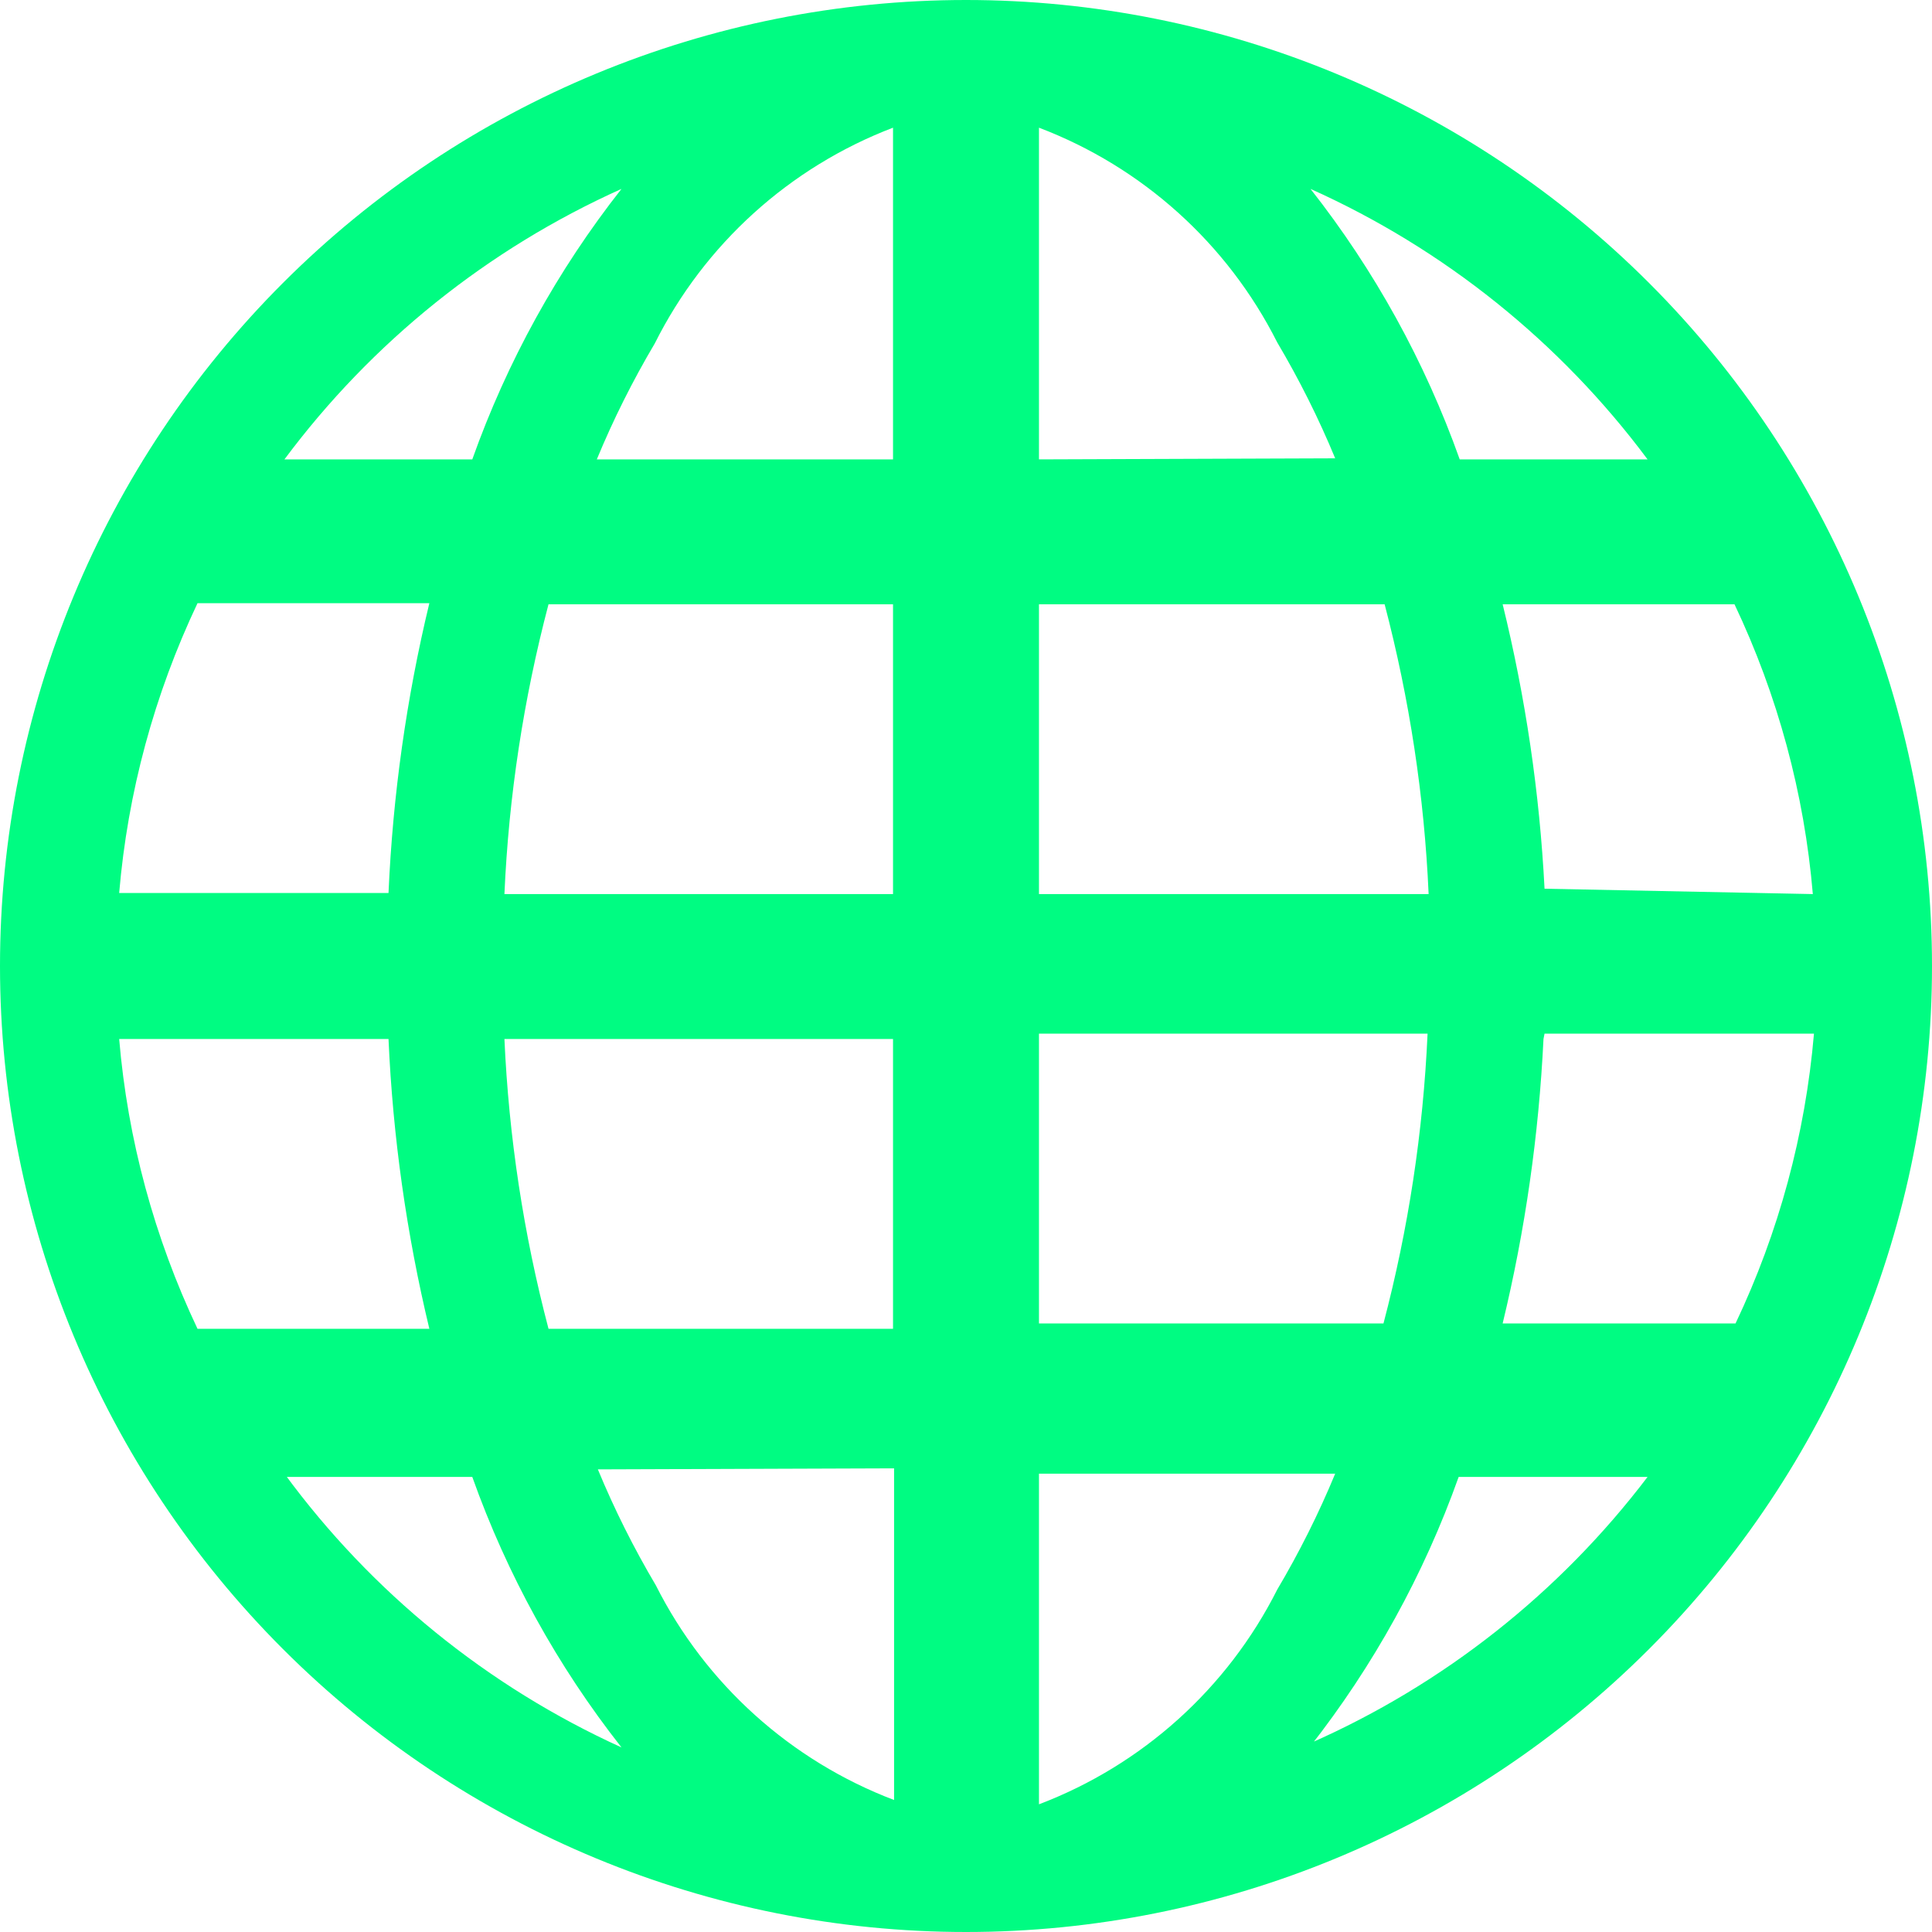
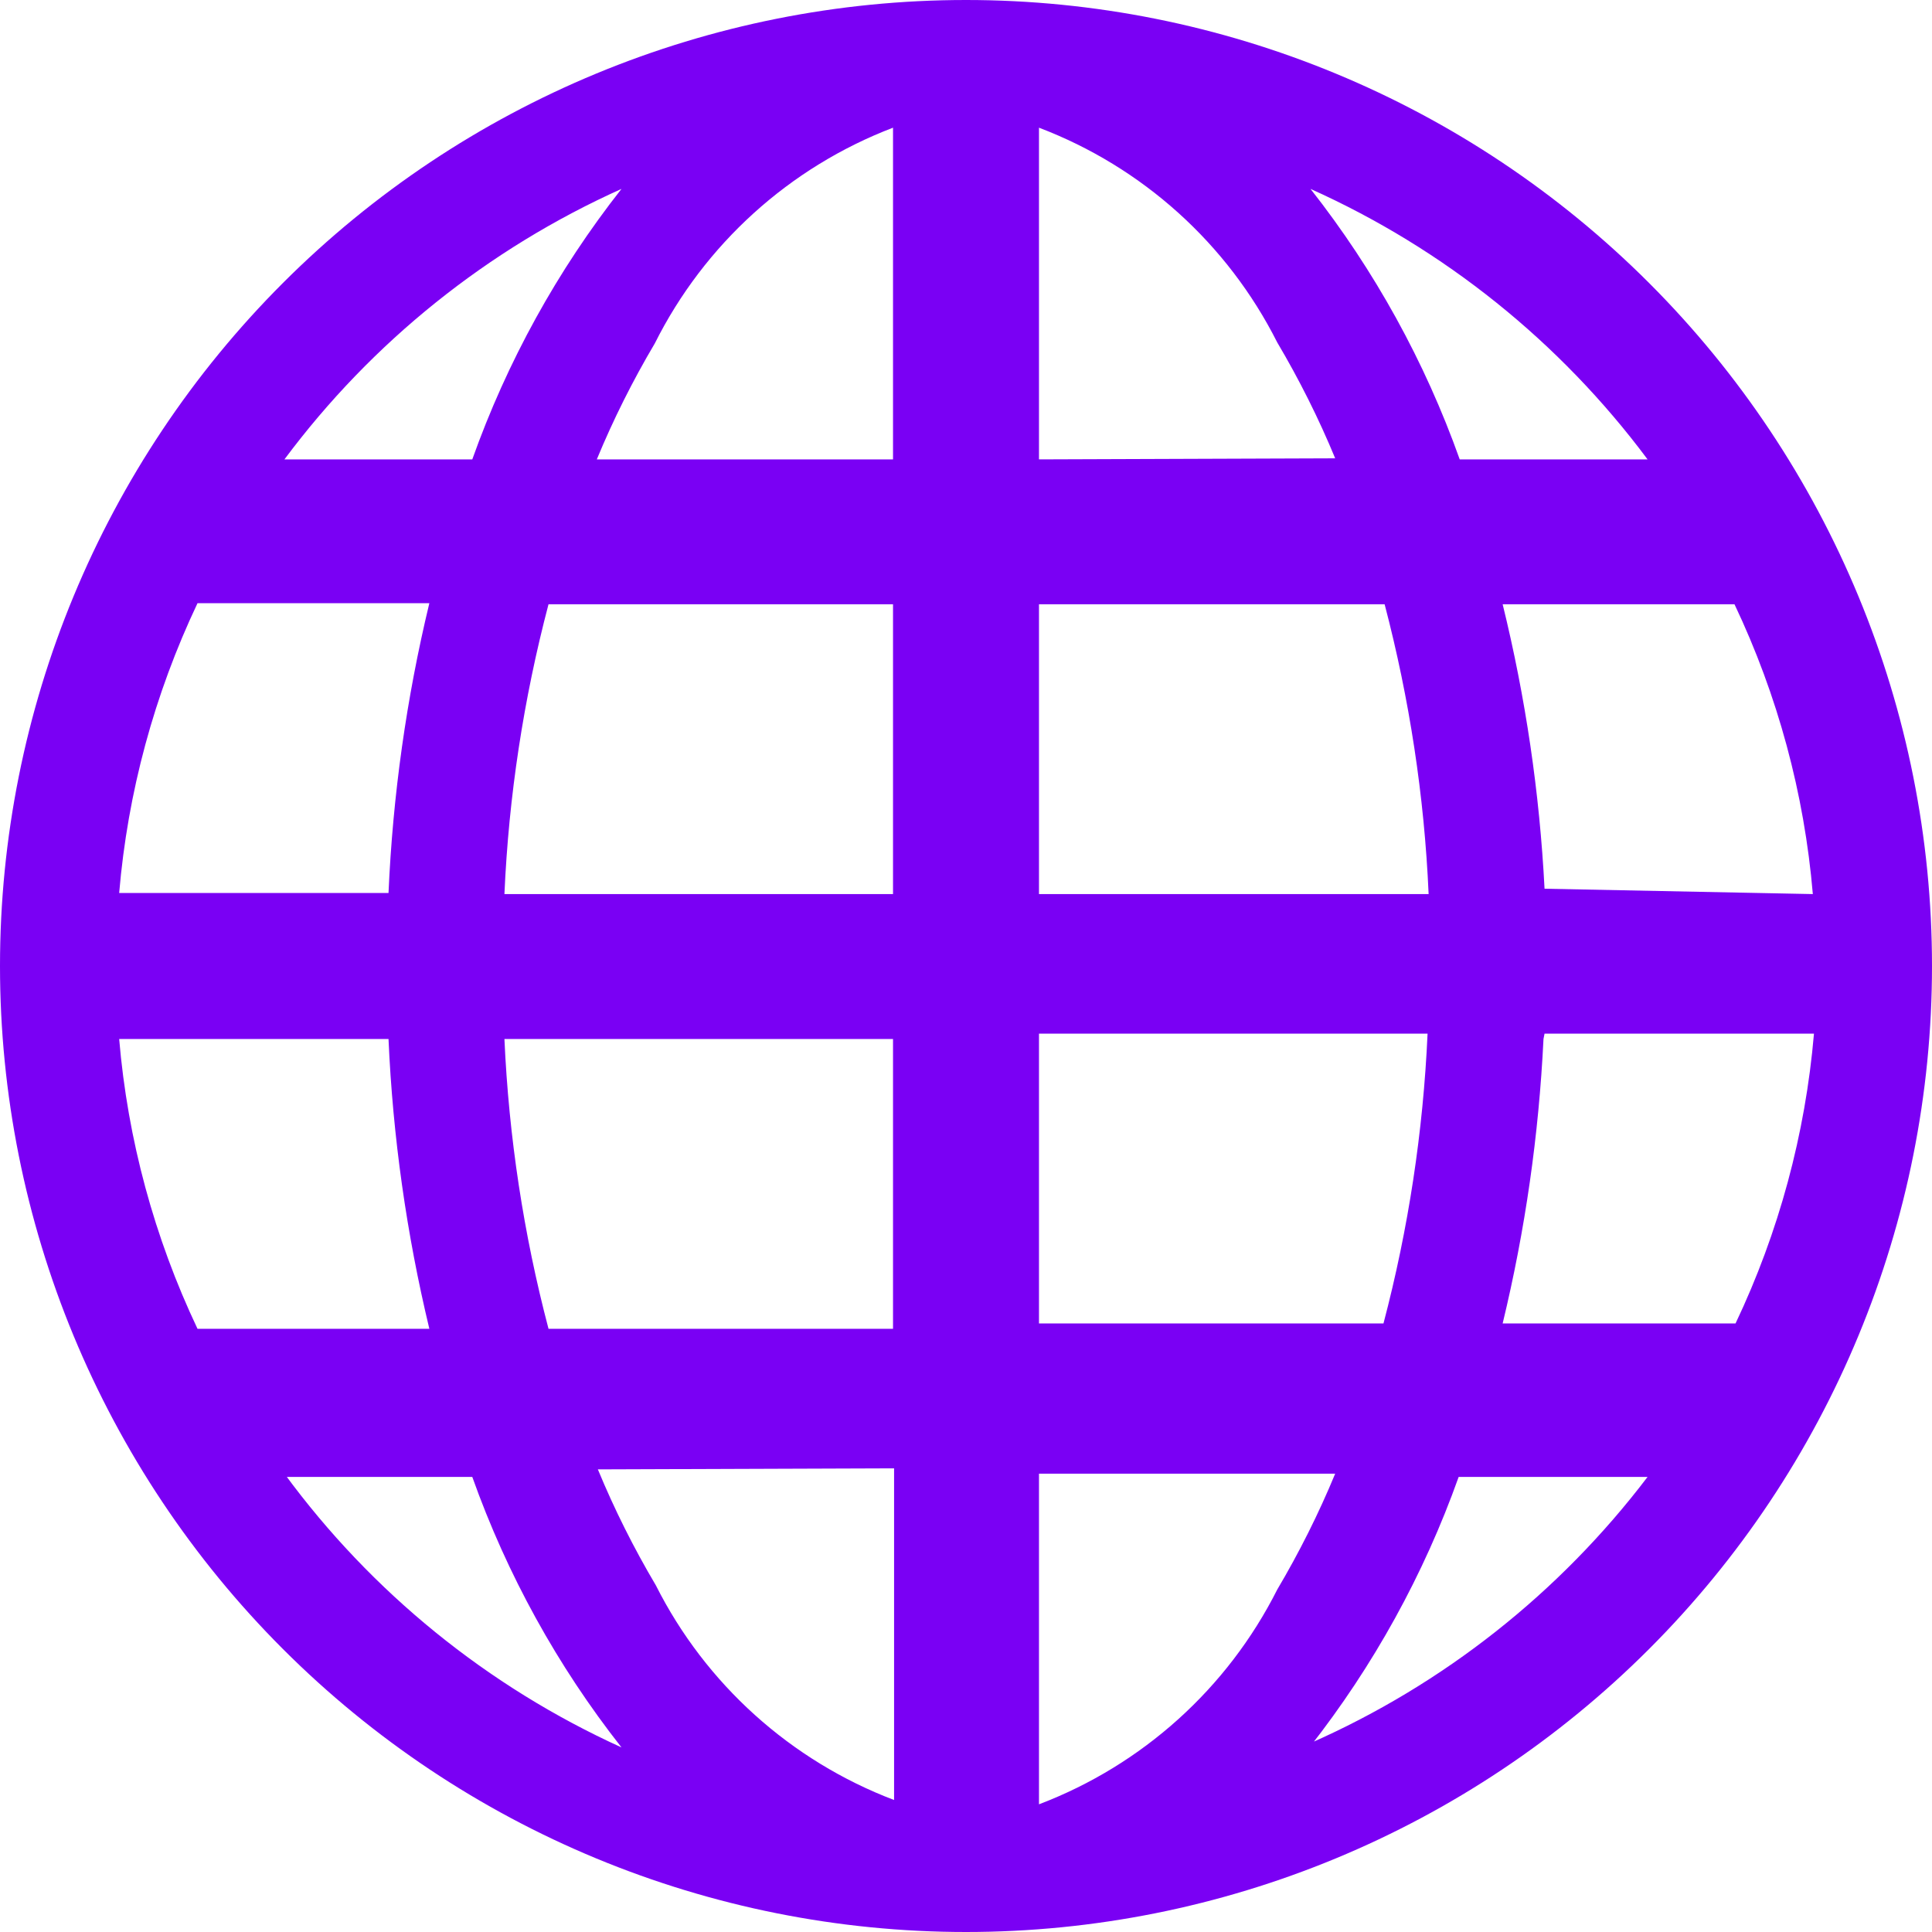
<svg xmlns="http://www.w3.org/2000/svg" width="22" height="22" viewBox="0 0 22 22" fill="none">
-   <path d="M11 0C8.083 0 5.285 1.159 3.222 3.222C1.159 5.285 0 8.083 0 11C0 13.917 1.159 16.715 3.222 18.778C5.285 20.841 8.083 22 11 22C13.917 22 16.715 20.841 18.778 18.778C20.841 16.715 22 13.917 22 11C22 8.083 20.841 5.285 18.778 3.222C16.715 1.159 13.917 0 11 0V0ZM1.357 11.831H4.424C4.473 12.943 4.629 14.048 4.889 15.131H2.249C1.757 14.093 1.454 12.976 1.357 11.831ZM11.831 5.231V1.454C13.009 1.902 13.977 2.774 14.544 3.899C14.795 4.323 15.016 4.764 15.204 5.219L11.831 5.231ZM15.767 6.881C16.05 7.96 16.219 9.066 16.268 10.181H11.831V6.881H15.767ZM10.169 1.454V5.231H6.796C6.984 4.776 7.205 4.335 7.456 3.911C8.021 2.782 8.989 1.905 10.169 1.454ZM10.169 6.881V10.181H5.744C5.793 9.066 5.962 7.96 6.246 6.881H10.169ZM4.424 10.169H1.357C1.454 9.024 1.757 7.907 2.249 6.869H4.889C4.628 7.951 4.473 9.056 4.424 10.169ZM5.744 11.831H10.169V15.131H6.246C5.962 14.052 5.794 12.946 5.744 11.831ZM10.181 16.72V20.497C9.003 20.049 8.035 19.177 7.468 18.052C7.217 17.628 6.996 17.187 6.808 16.732L10.181 16.72ZM11.831 20.497V16.781H15.204C15.016 17.236 14.795 17.677 14.544 18.101C13.977 19.226 13.009 20.098 11.831 20.546V20.497ZM11.831 15.07V11.77H16.256C16.206 12.885 16.038 13.991 15.754 15.07H11.831ZM17.588 11.77H20.656C20.558 12.915 20.256 14.032 19.763 15.07H17.111C17.368 14.007 17.523 12.923 17.576 11.831L17.588 11.77ZM17.588 10.12C17.532 9.028 17.372 7.943 17.111 6.881H19.751C20.244 7.92 20.546 9.037 20.643 10.181L17.588 10.12ZM18.81 5.231H16.622C16.226 4.119 15.653 3.079 14.923 2.151C16.444 2.834 17.765 3.894 18.761 5.231H18.81ZM7.077 2.151C6.347 3.079 5.774 4.119 5.378 5.231H3.239C4.235 3.894 5.556 2.834 7.077 2.151ZM3.227 16.818H5.378C5.774 17.93 6.347 18.97 7.077 19.898C5.552 19.205 4.23 18.132 3.239 16.781L3.227 16.818ZM14.911 19.898C15.64 18.97 16.214 17.93 16.61 16.818H18.761C17.759 18.137 16.439 19.18 14.923 19.849L14.911 19.898Z" fill="#00FC82" />
+   <path d="M11 0C8.083 0 5.285 1.159 3.222 3.222C1.159 5.285 0 8.083 0 11C0 13.917 1.159 16.715 3.222 18.778C5.285 20.841 8.083 22 11 22C13.917 22 16.715 20.841 18.778 18.778C20.841 16.715 22 13.917 22 11C22 8.083 20.841 5.285 18.778 3.222C16.715 1.159 13.917 0 11 0V0ZM1.357 11.831H4.424C4.473 12.943 4.629 14.048 4.889 15.131H2.249C1.757 14.093 1.454 12.976 1.357 11.831ZM11.831 5.231V1.454C13.009 1.902 13.977 2.774 14.544 3.899C14.795 4.323 15.016 4.764 15.204 5.219L11.831 5.231ZM15.767 6.881C16.05 7.96 16.219 9.066 16.268 10.181H11.831V6.881H15.767ZM10.169 1.454V5.231H6.796C6.984 4.776 7.205 4.335 7.456 3.911C8.021 2.782 8.989 1.905 10.169 1.454ZM10.169 6.881V10.181H5.744C5.793 9.066 5.962 7.96 6.246 6.881H10.169ZM4.424 10.169H1.357C1.454 9.024 1.757 7.907 2.249 6.869H4.889C4.628 7.951 4.473 9.056 4.424 10.169ZM5.744 11.831H10.169V15.131H6.246C5.962 14.052 5.794 12.946 5.744 11.831ZM10.181 16.72V20.497C9.003 20.049 8.035 19.177 7.468 18.052C7.217 17.628 6.996 17.187 6.808 16.732L10.181 16.72ZM11.831 20.497V16.781H15.204C15.016 17.236 14.795 17.677 14.544 18.101C13.977 19.226 13.009 20.098 11.831 20.546V20.497ZM11.831 15.07V11.77H16.256C16.206 12.885 16.038 13.991 15.754 15.07H11.831ZM17.588 11.77H20.656C20.558 12.915 20.256 14.032 19.763 15.07H17.111C17.368 14.007 17.523 12.923 17.576 11.831L17.588 11.77ZM17.588 10.12C17.532 9.028 17.372 7.943 17.111 6.881H19.751C20.244 7.92 20.546 9.037 20.643 10.181L17.588 10.12ZM18.81 5.231H16.622C16.226 4.119 15.653 3.079 14.923 2.151C16.444 2.834 17.765 3.894 18.761 5.231H18.81ZM7.077 2.151C6.347 3.079 5.774 4.119 5.378 5.231H3.239C4.235 3.894 5.556 2.834 7.077 2.151ZM3.227 16.818H5.378C5.774 17.93 6.347 18.97 7.077 19.898C5.552 19.205 4.23 18.132 3.239 16.781L3.227 16.818ZM14.911 19.898C15.64 18.97 16.214 17.93 16.61 16.818H18.761C17.759 18.137 16.439 19.18 14.923 19.849L14.911 19.898Z" fill="#7A00F4" />
</svg>
